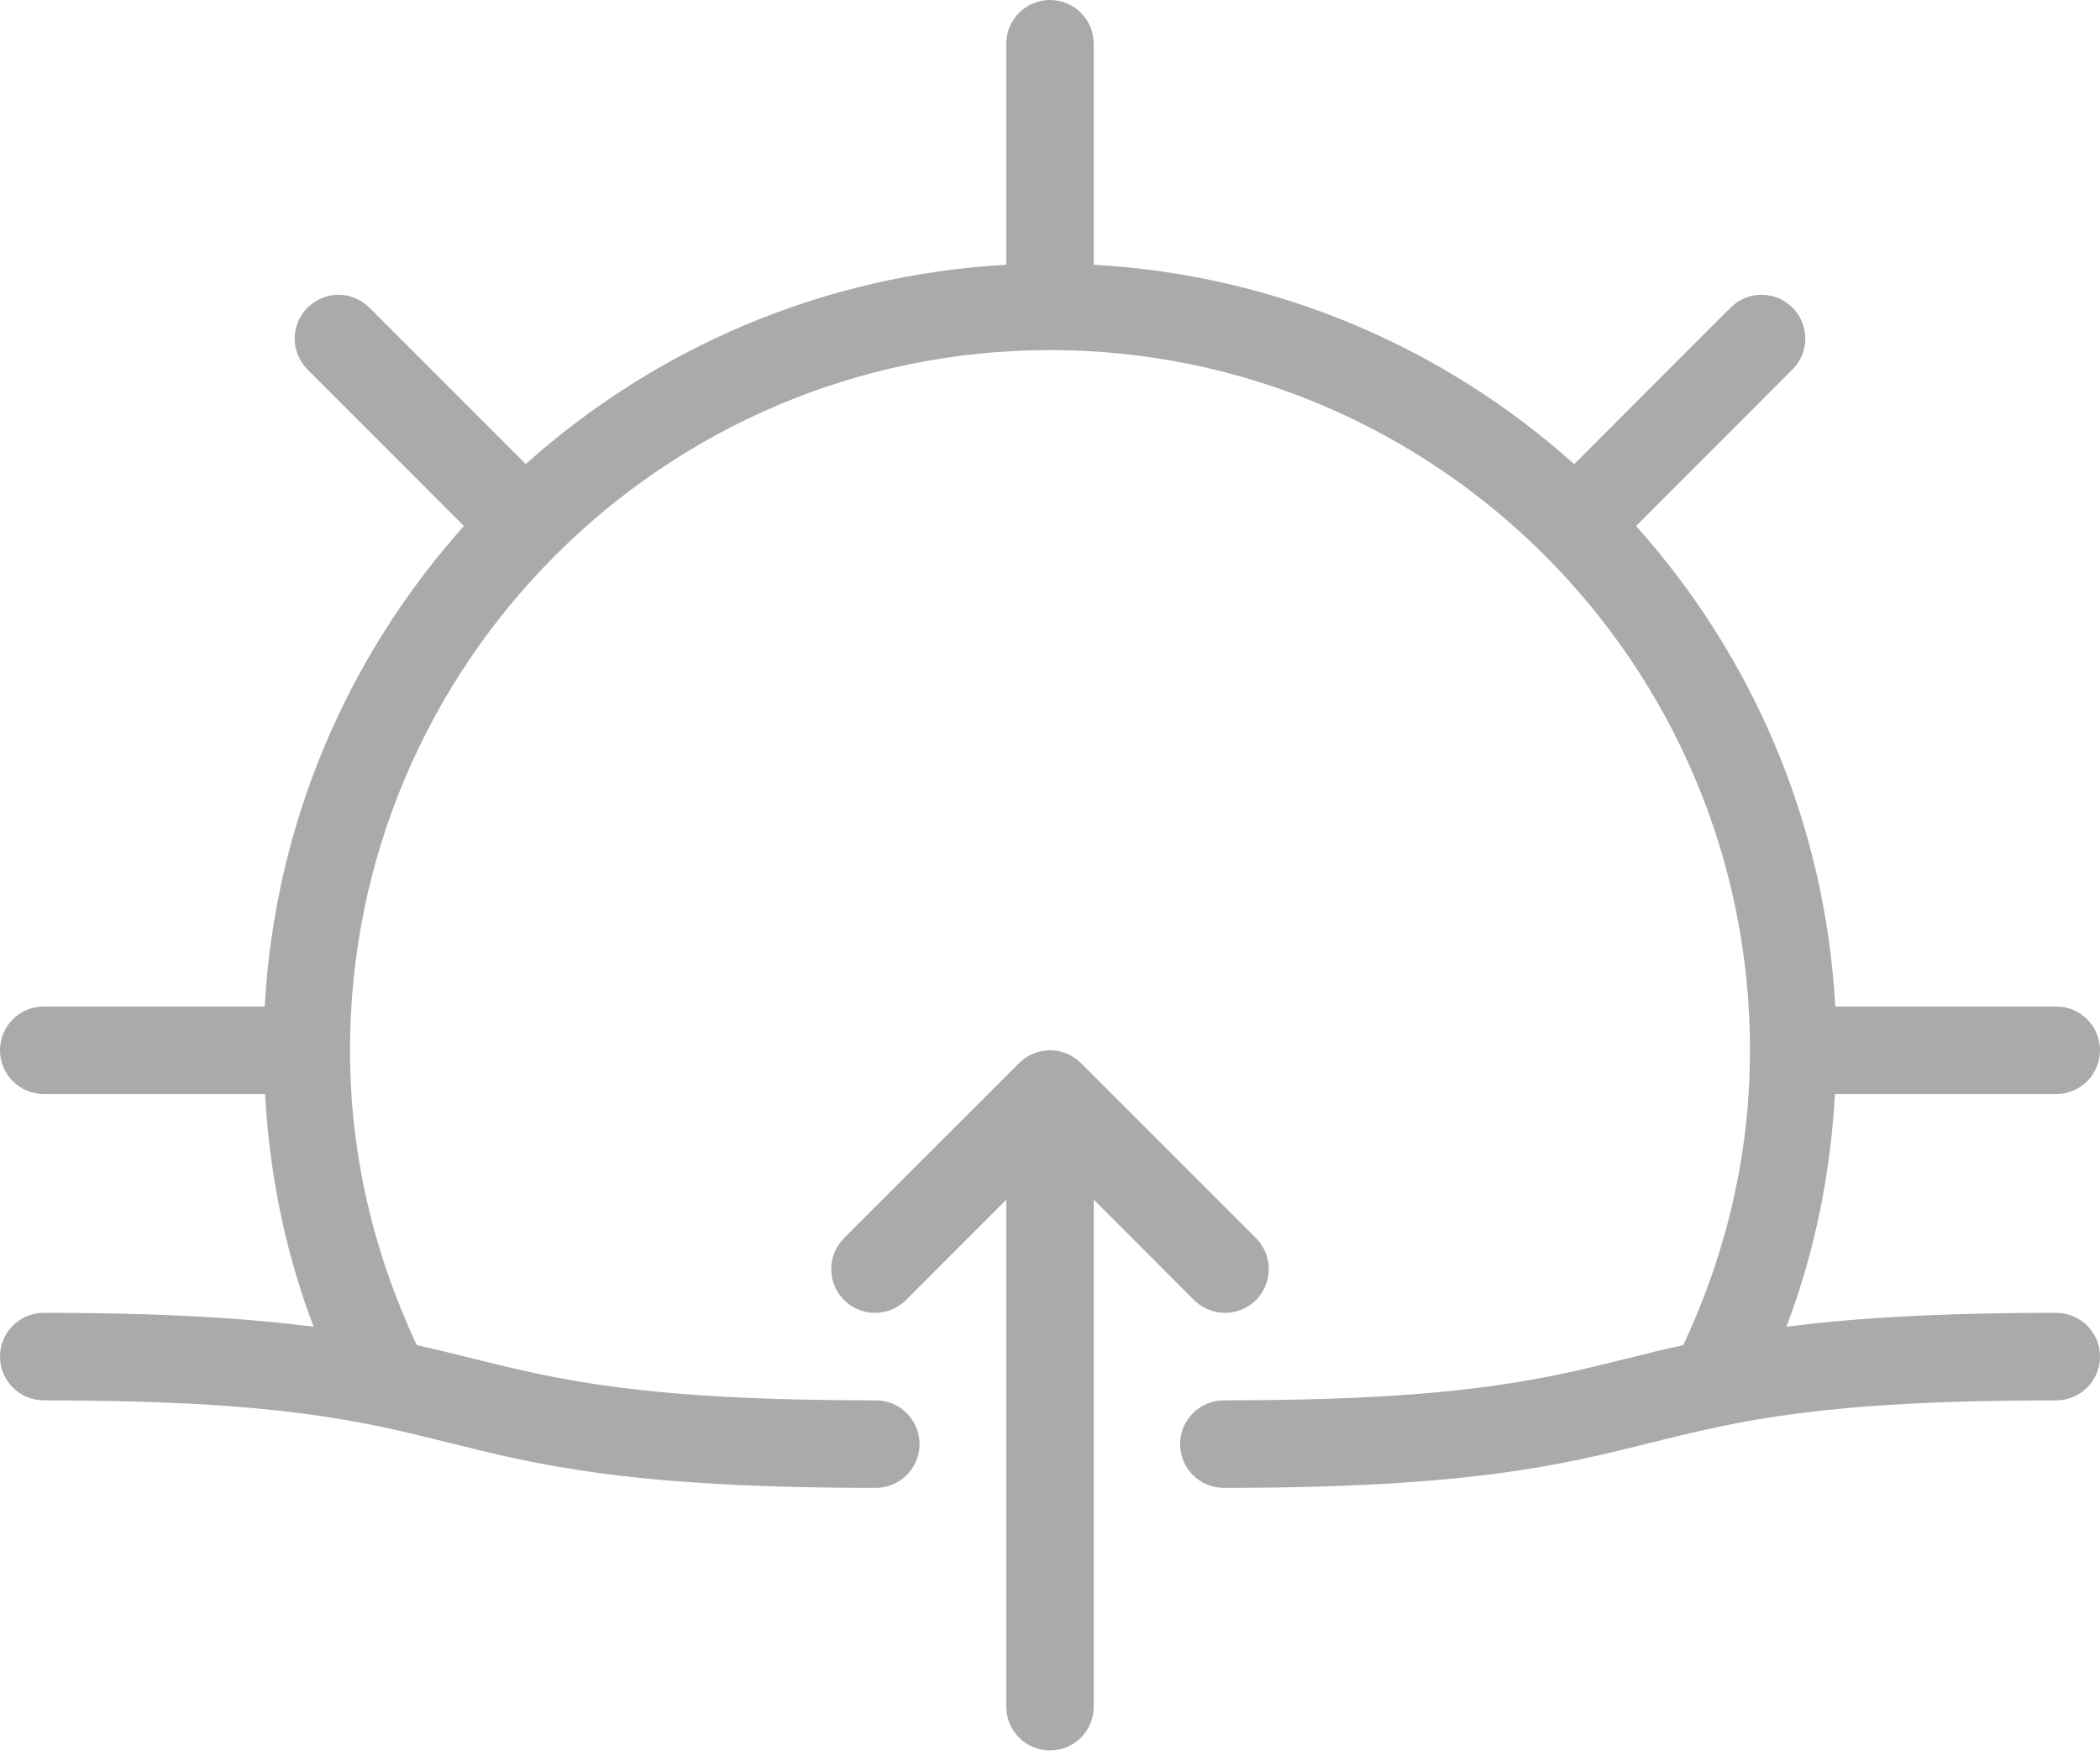
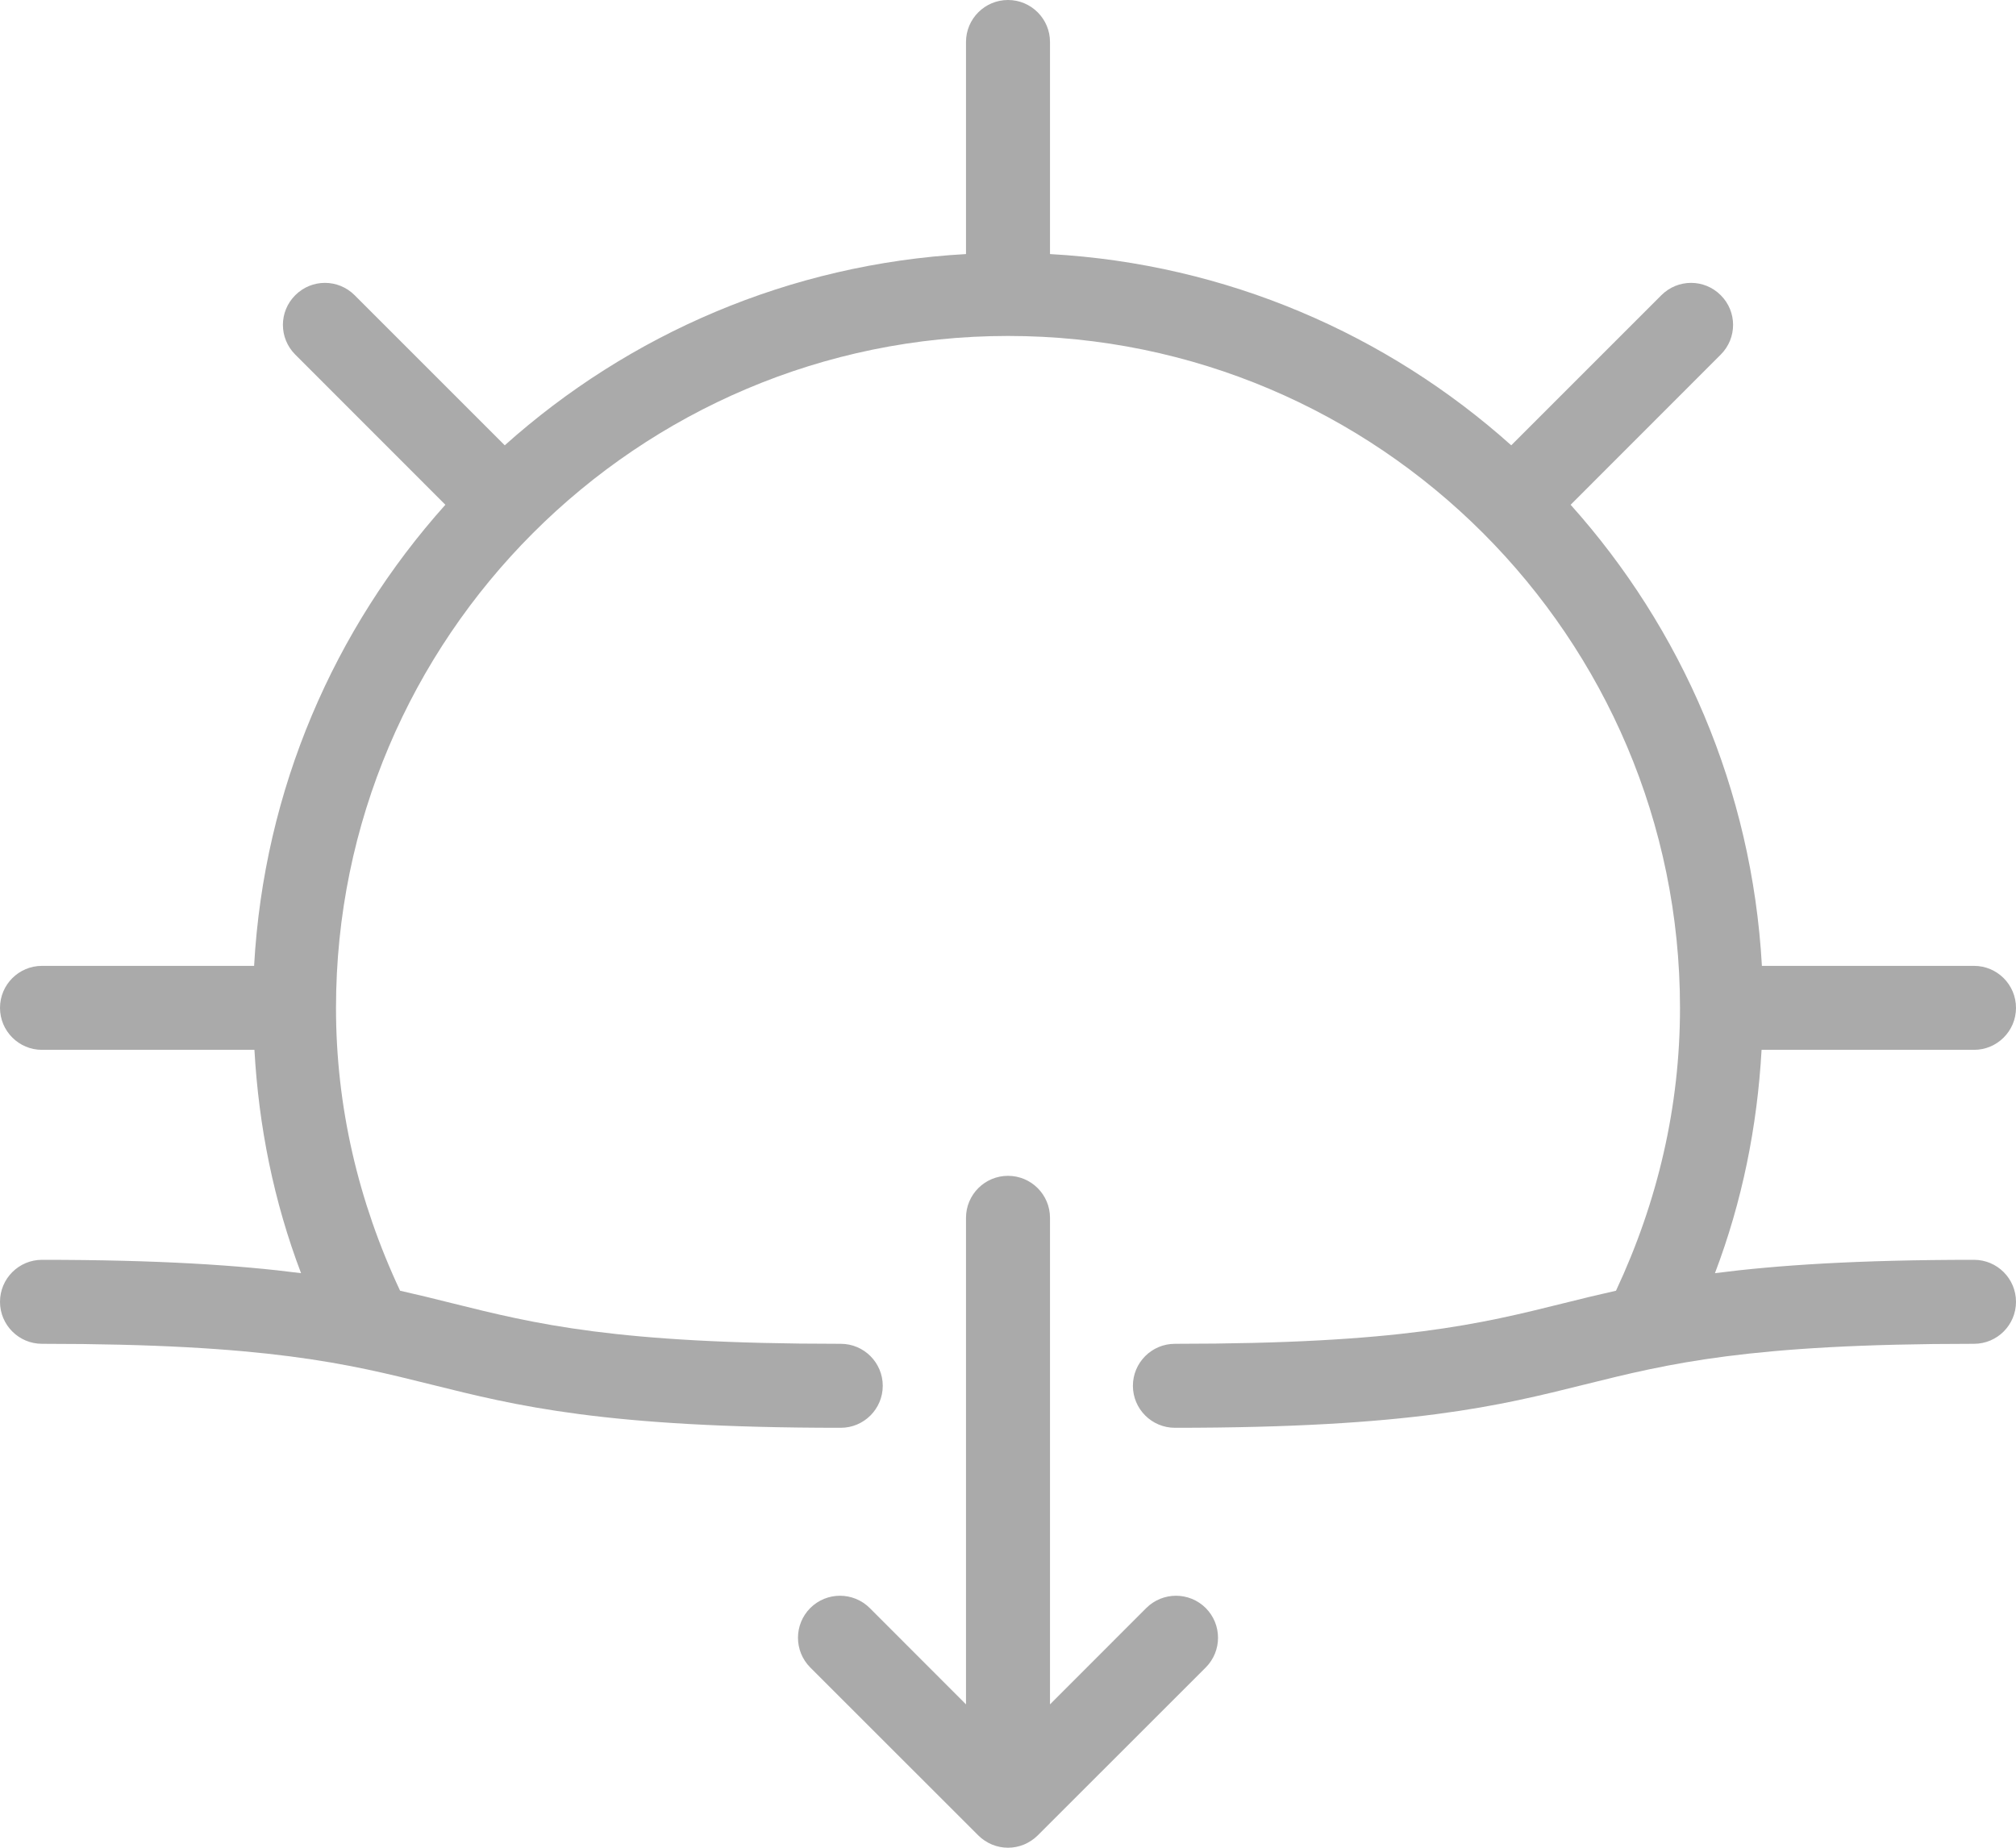
- <svg xmlns="http://www.w3.org/2000/svg" width="24" height="20" viewBox="0 0 24 20" fill="none">
-   <path d="M23.5 15C22.111 15 21.154 15.064 20.416 15.159C20.741 14.304 20.92 13.413 20.971 12.5H23.5C23.776 12.5 24 12.276 24 12C24 11.724 23.776 11.5 23.5 11.5H20.975C20.858 9.396 20.02 7.486 18.698 6.01L20.485 4.222C20.681 4.026 20.681 3.71 20.485 3.515C20.29 3.319 19.974 3.319 19.778 3.515L17.991 5.303C16.515 3.981 14.604 3.142 12.5 3.025V0.5C12.5 0.224 12.276 -4.57764e-05 12 -4.57764e-05C11.724 -4.57764e-05 11.5 0.224 11.5 0.5V3.025C9.396 3.142 7.485 3.981 6.009 5.302L4.222 3.515C4.026 3.319 3.71 3.319 3.515 3.515C3.319 3.71 3.319 4.026 3.515 4.222L5.302 6.01C3.98 7.486 3.142 9.396 3.025 11.5H0.5C0.224 11.5 0 11.724 0 12C0 12.276 0.224 12.5 0.5 12.5H3.029C3.08 13.413 3.259 14.304 3.584 15.159C2.847 15.064 1.89 15 0.5 15C0.224 15 0 15.224 0 15.5C0 15.776 0.224 16 0.5 16C3.188 16 4.133 16.236 5.134 16.485C6.148 16.738 7.197 17 10.009 17C10.285 17 10.509 16.776 10.509 16.5C10.509 16.224 10.285 16 10.009 16C7.32 16 6.376 15.764 5.375 15.515C5.178 15.466 4.975 15.416 4.763 15.369C4.263 14.302 4 13.171 4 12C4 7.589 7.589 4 12 4C16.411 4 20 7.589 20 12C20 13.171 19.737 14.302 19.238 15.368C19.024 15.416 18.821 15.465 18.623 15.515C17.621 15.764 16.676 16 13.987 16C13.711 16 13.487 16.224 13.487 16.5C13.487 16.776 13.711 17 13.987 17C16.799 17 17.849 16.738 18.864 16.485C19.865 16.236 20.811 16 23.5 16C23.776 16 24 15.776 24 15.5C24 15.224 23.776 15 23.5 15Z" fill="#AAAAAA" />
-   <path d="M14 15C14.128 15 14.256 14.951 14.354 14.854C14.549 14.658 14.549 14.342 14.354 14.146L12.354 12.147C12.308 12.101 12.252 12.064 12.191 12.038C12.069 11.988 11.931 11.988 11.809 12.038C11.748 12.064 11.692 12.101 11.646 12.147L9.646 14.146C9.451 14.342 9.451 14.658 9.646 14.854C9.842 15.049 10.158 15.049 10.354 14.854L11.5 13.707V19.5C11.5 19.776 11.724 20 12 20C12.276 20 12.5 19.776 12.5 19.5V13.707L13.646 14.854C13.744 14.951 13.872 15 14 15Z" fill="#AAAAAA" />
+ <svg xmlns="http://www.w3.org/2000/svg" width="24" height="22" viewBox="0 0 24 22" fill="none">
+   <path d="M23.5 15C22.111 15 21.154 15.064 20.416 15.159C20.741 14.304 20.92 13.413 20.971 12.5H23.5C23.776 12.5 24 12.276 24 12C24 11.724 23.776 11.5 23.5 11.5H20.975C20.858 9.396 20.02 7.486 18.698 6.01L20.485 4.222C20.681 4.026 20.681 3.71 20.485 3.515C20.29 3.319 19.974 3.319 19.778 3.515L17.991 5.302C16.515 3.981 14.604 3.142 12.5 3.025V0.5C12.5 0.224 12.276 -3.05176e-05 12 -3.05176e-05C11.724 -3.05176e-05 11.5 0.224 11.5 0.5V3.025C9.396 3.142 7.485 3.981 6.009 5.302L4.222 3.515C4.026 3.319 3.71 3.319 3.515 3.515C3.319 3.71 3.319 4.026 3.515 4.222L5.302 6.01C3.98 7.486 3.142 9.396 3.025 11.5H0.5C0.224 11.5 0 11.724 0 12C0 12.276 0.224 12.5 0.5 12.5H3.029C3.08 13.413 3.259 14.304 3.584 15.159C2.847 15.064 1.89 15 0.5 15C0.224 15 0 15.224 0 15.5C0 15.776 0.224 16 0.5 16C3.188 16 4.133 16.236 5.134 16.485C6.148 16.738 7.197 17 10.009 17C10.285 17 10.509 16.776 10.509 16.5C10.509 16.224 10.285 16 10.009 16C7.32 16 6.376 15.764 5.375 15.515C5.178 15.465 4.975 15.416 4.763 15.368C4.263 14.302 4 13.171 4 12C4 7.589 7.589 4 12 4C16.411 4 20 7.589 20 12C20 13.171 19.737 14.302 19.238 15.368C19.024 15.416 18.821 15.465 18.623 15.515C17.621 15.764 16.676 16 13.987 16C13.711 16 13.487 16.224 13.487 16.5C13.487 16.776 13.711 17 13.987 17C16.799 17 17.849 16.738 18.864 16.485C19.865 16.236 20.812 16 23.5 16C23.776 16 24 15.776 24 15.5C24 15.224 23.776 15 23.5 15Z" fill="#AAAAAA" />
+   <path d="M13.646 19.146L12.5 20.293V14.5C12.5 14.224 12.276 14 12 14C11.724 14 11.5 14.224 11.5 14.5V20.293L10.354 19.146C10.158 18.951 9.842 18.951 9.646 19.146C9.451 19.342 9.451 19.658 9.646 19.854L11.646 21.853C11.692 21.899 11.748 21.936 11.809 21.962C11.87 21.987 11.935 22 12 22C12.065 22 12.13 21.987 12.191 21.962C12.252 21.936 12.308 21.899 12.354 21.853L14.354 19.854C14.549 19.658 14.549 19.342 14.354 19.146C14.158 18.951 13.842 18.951 13.646 19.146Z" fill="#AAAAAA" />
</svg>
